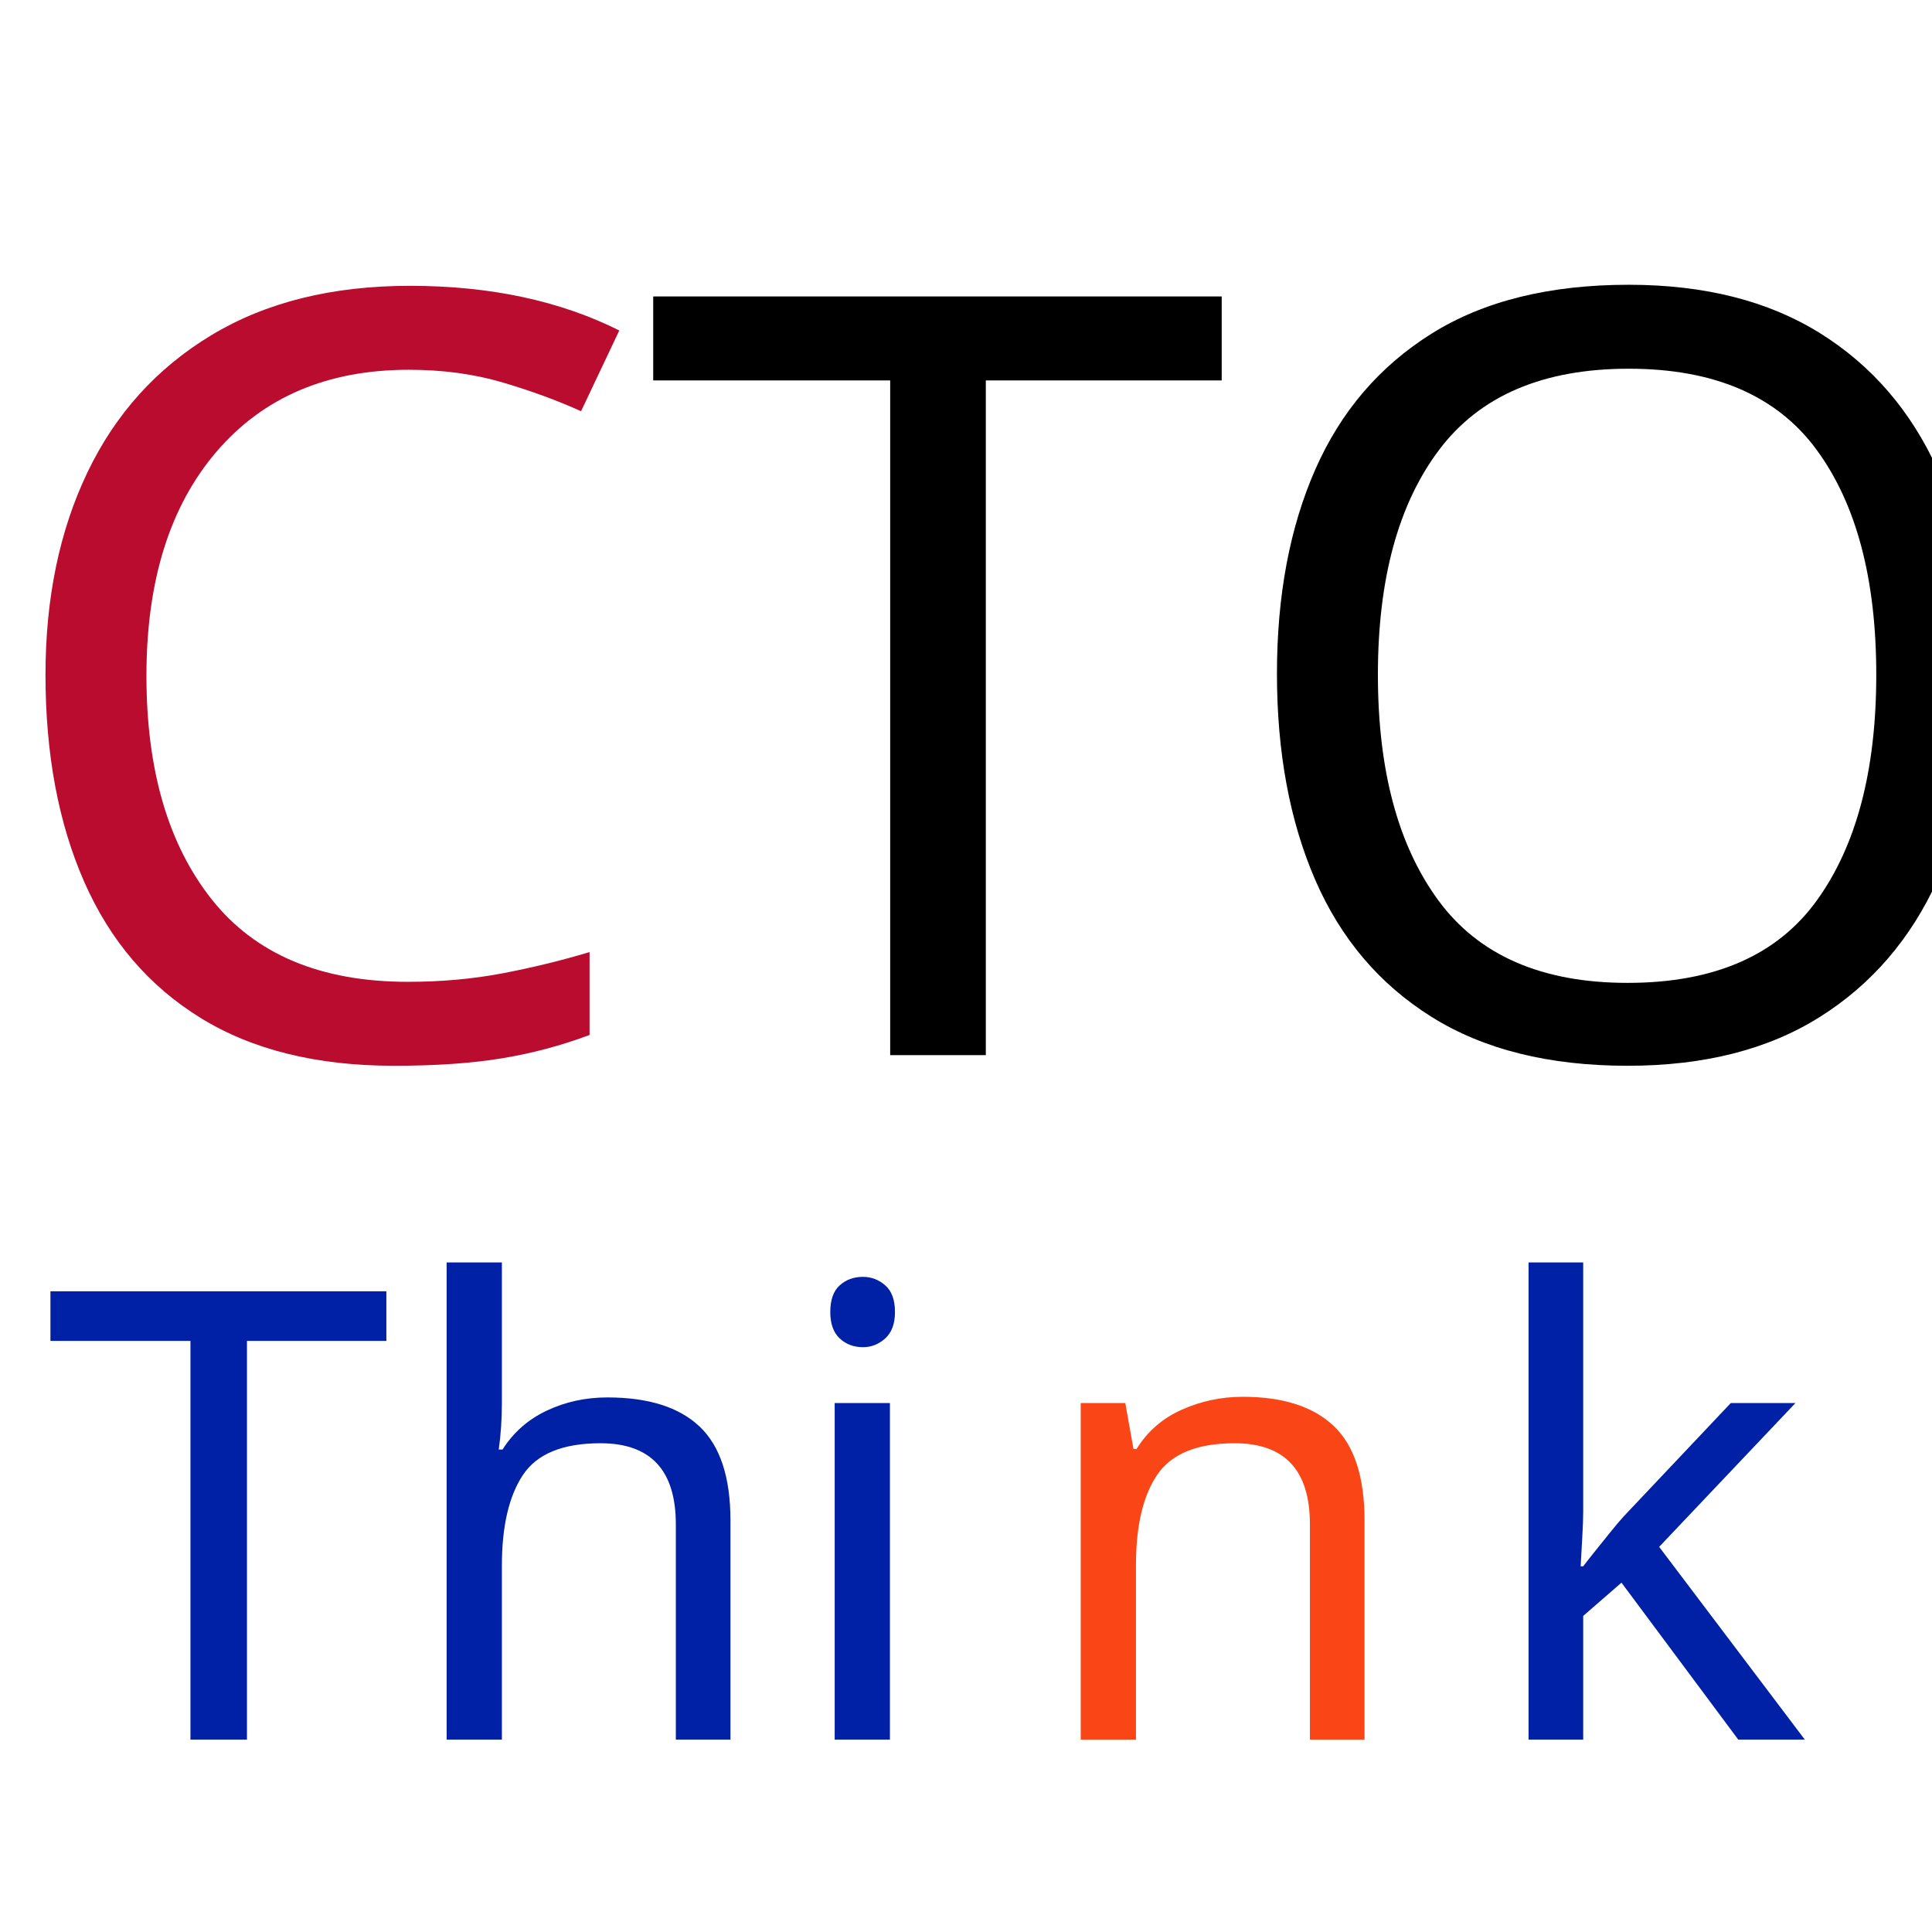
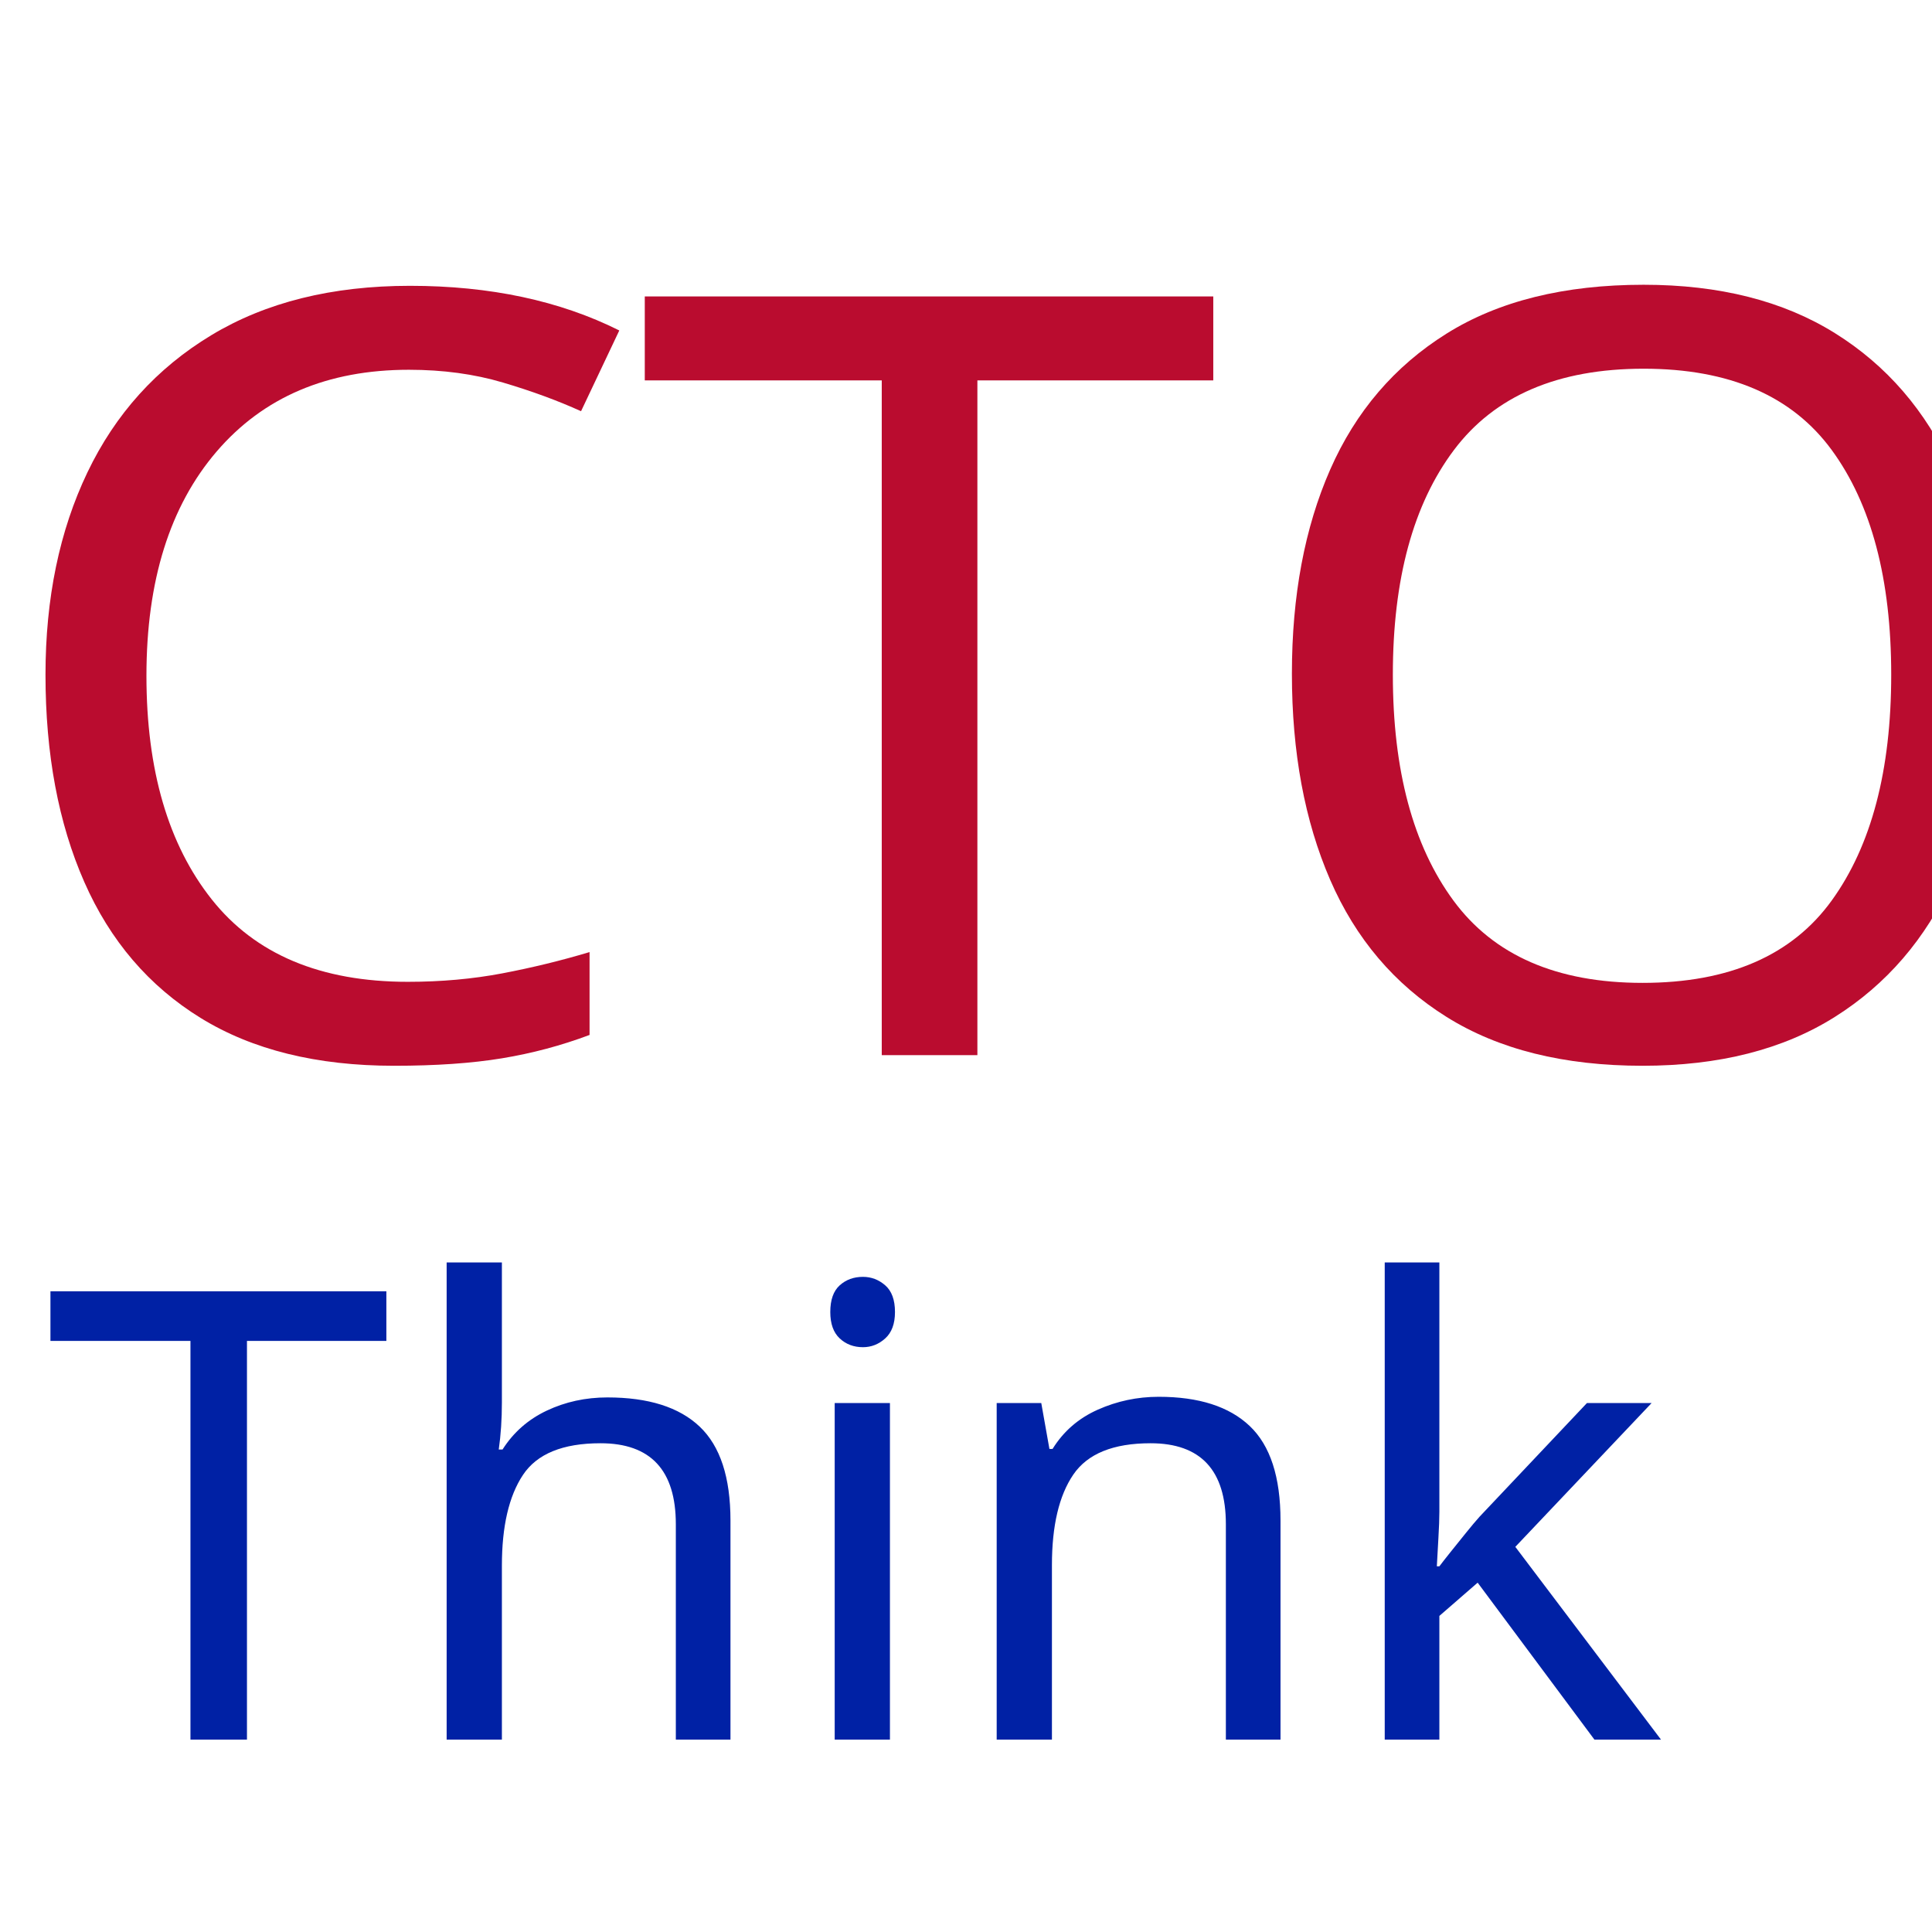
- <svg xmlns="http://www.w3.org/2000/svg" version="1.1" id="Layer_1" x="0px" y="0px" viewBox="0 0 1000 1000" style="enable-background:new 0 0 1000 1000;" xml:space="preserve">
-   <style type="text/css">
- 	.st0{fill:#BA0C2F;}
- 	.st1{font-family:'IndustryInc-Base';}
- 	.st2{font-size:550px;}
- 	.st3{fill:none;}
- 	.st4{fill:#0021A5;}
- 	.st5{font-size:325px;}
- 	.st6{fill:#FA4616;}
- </style>
-   <text transform="matrix(1 0 0 1 -10 546.1434)">
-     <tspan x="0" y="0" class="st0 st1 st2">C</tspan>
-     <tspan x="342.6" y="0" class="st1 st2">TO</tspan>
+ <svg xmlns="http://www.w3.org/2000/svg" id="Layer_1" data-name="Layer 1" viewBox="0 0 1000 1000">
+   <defs>
+     <style>.cls-1{font-size:550px;fill:#ba0c2f;}.cls-1,.cls-4{font-family:IndustryInc-Base, Industry Inc;}.cls-2{letter-spacing:-0.01em;}.cls-3{letter-spacing:-0.01em;}.cls-4{font-size:325px;fill:#0021a5;}</style>
+   </defs>
+   <text class="cls-1" transform="translate(-10 546.14)">
+     <tspan class="cls-2">C</tspan>
+     <tspan class="cls-3" x="338.24" y="0">T</tspan>
+     <tspan x="645.14" y="0">O</tspan>
  </text>
-   <rect x="556" y="224.7" class="st3" width="65.7" height="142.9" />
-   <text transform="matrix(1 0 0 1 22.8574 900.4294)">
-     <tspan x="0" y="0" class="st4 st1 st5">Thi</tspan>
-     <tspan x="508.9" y="0" class="st6 st1 st5">n</tspan>
-     <tspan x="740.7" y="0" class="st4 st1 st5">k</tspan>
-   </text>
-   <rect x="848.9" y="623.3" class="st3" width="15.7" height="108.6" />
+   <text />
+   <text class="cls-4" transform="translate(22.86 900.43)">Think</text>
+   <text />
</svg>
